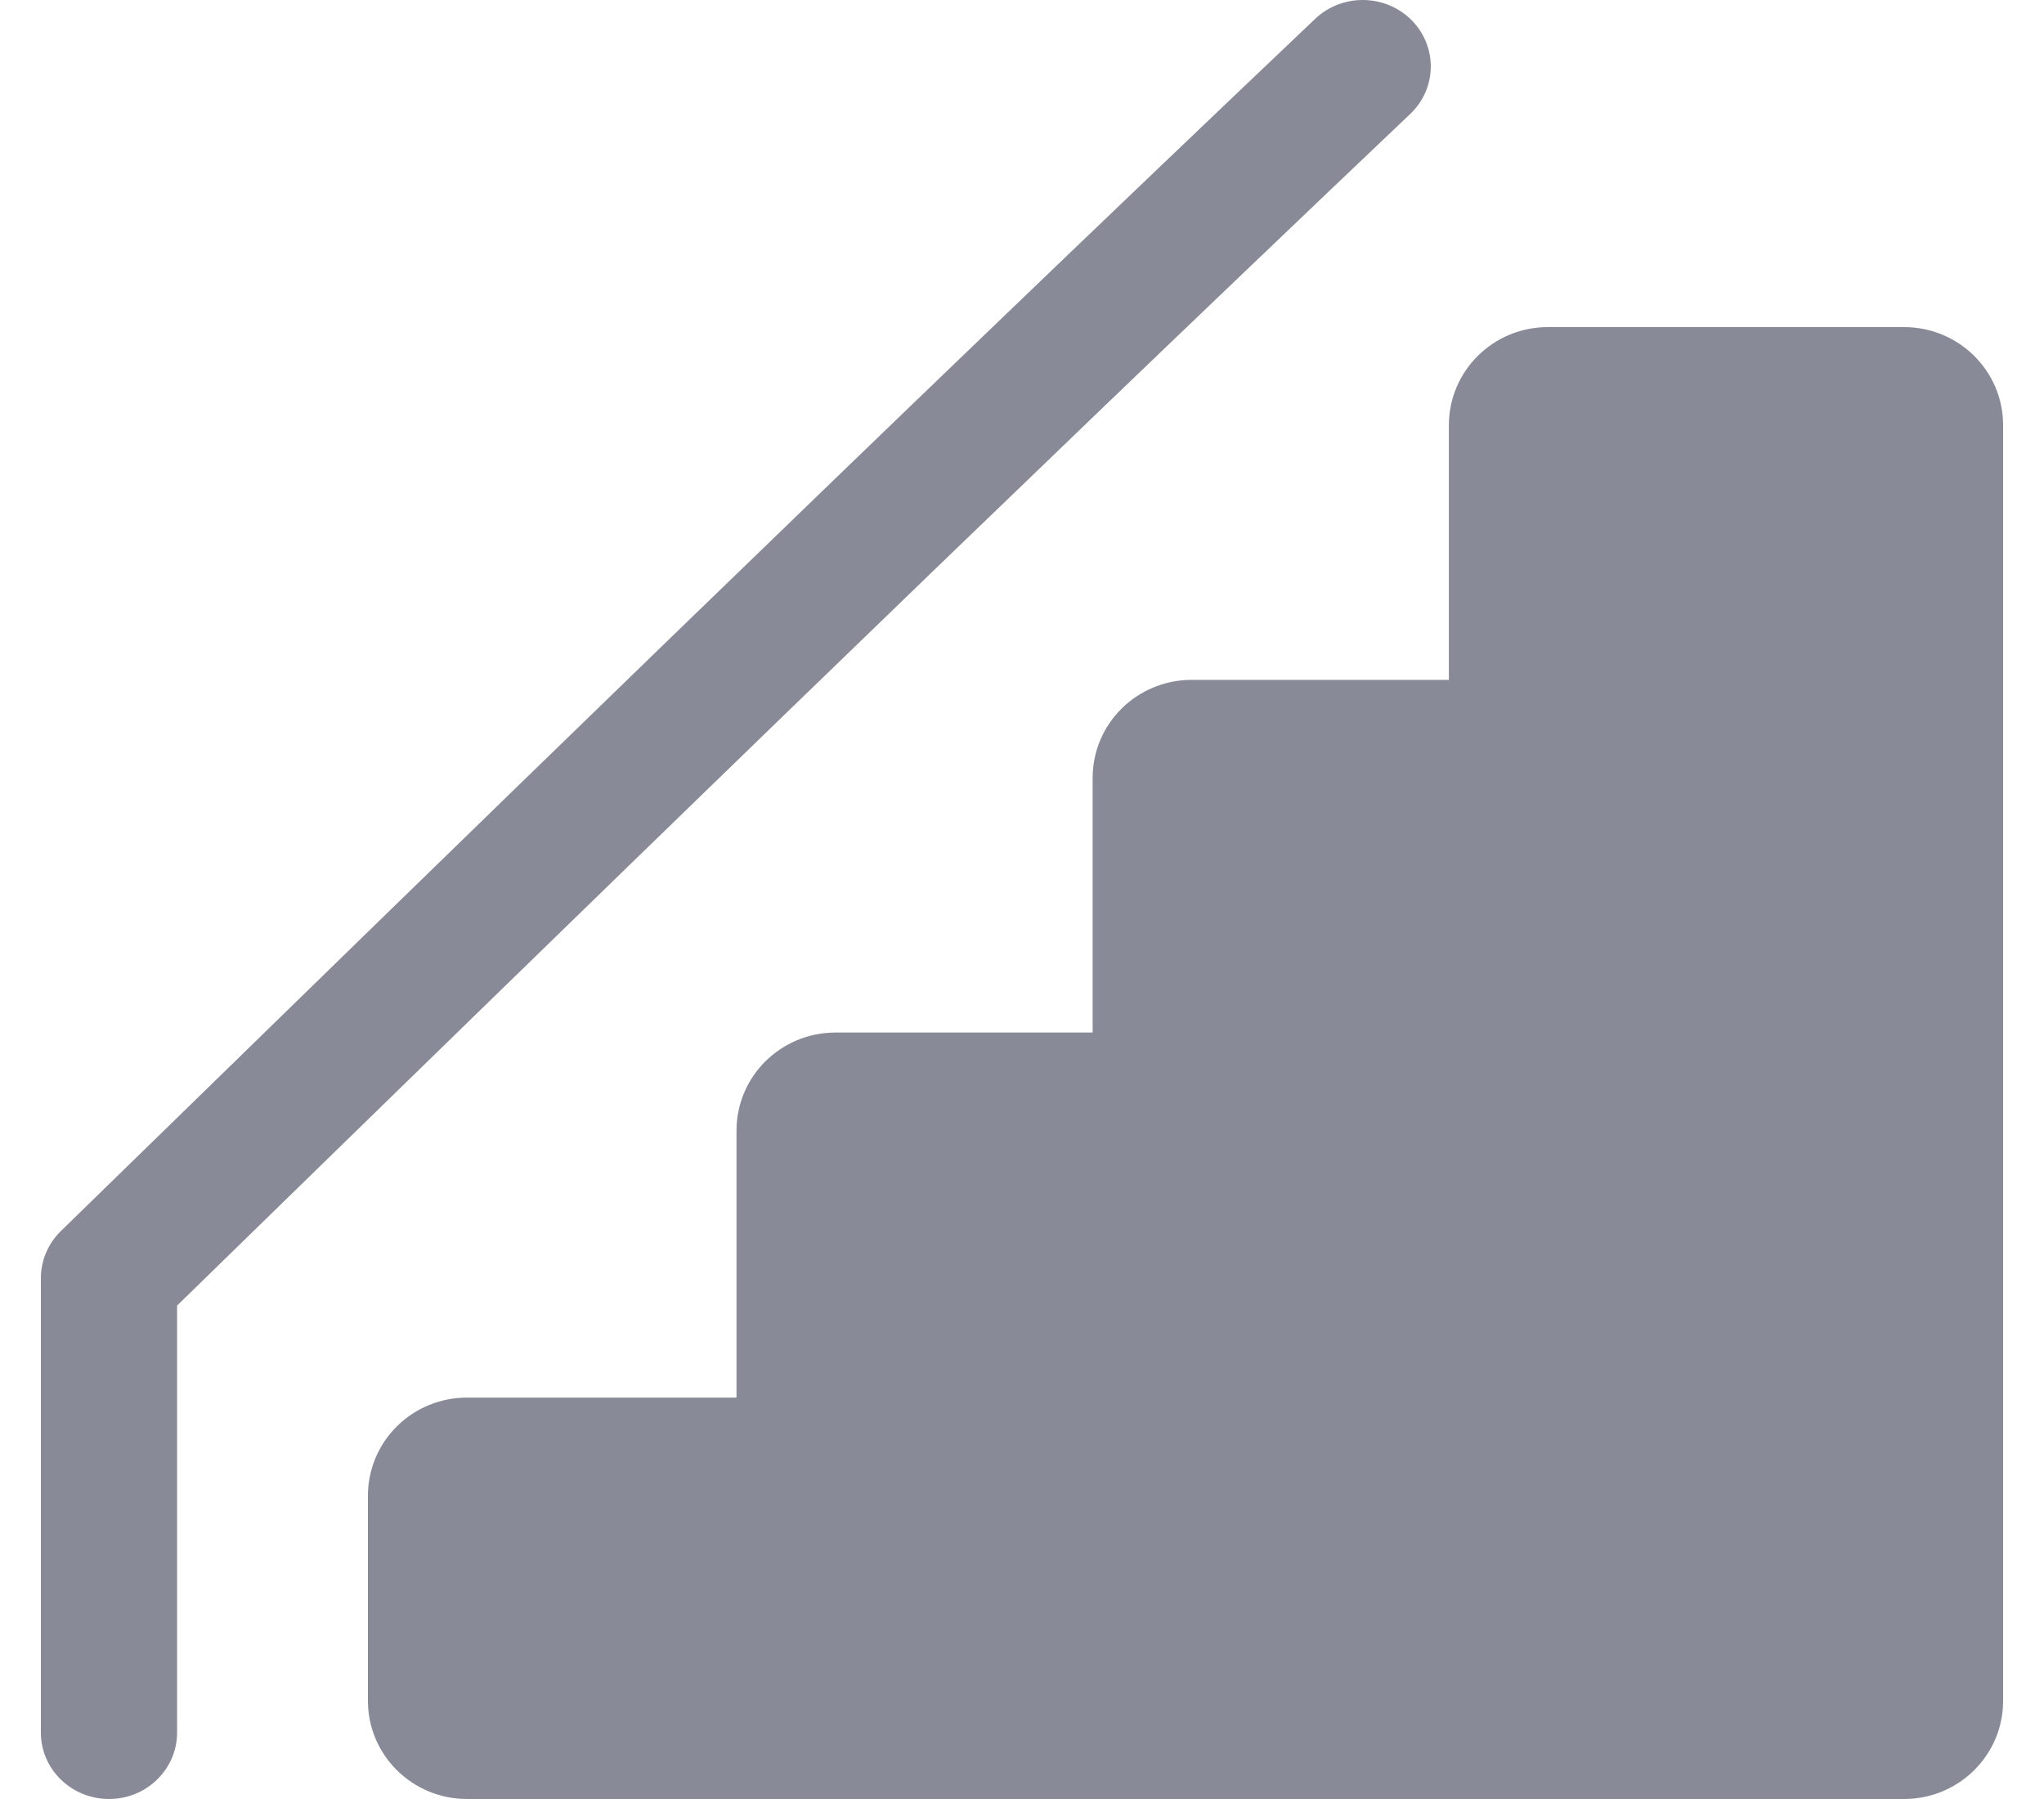
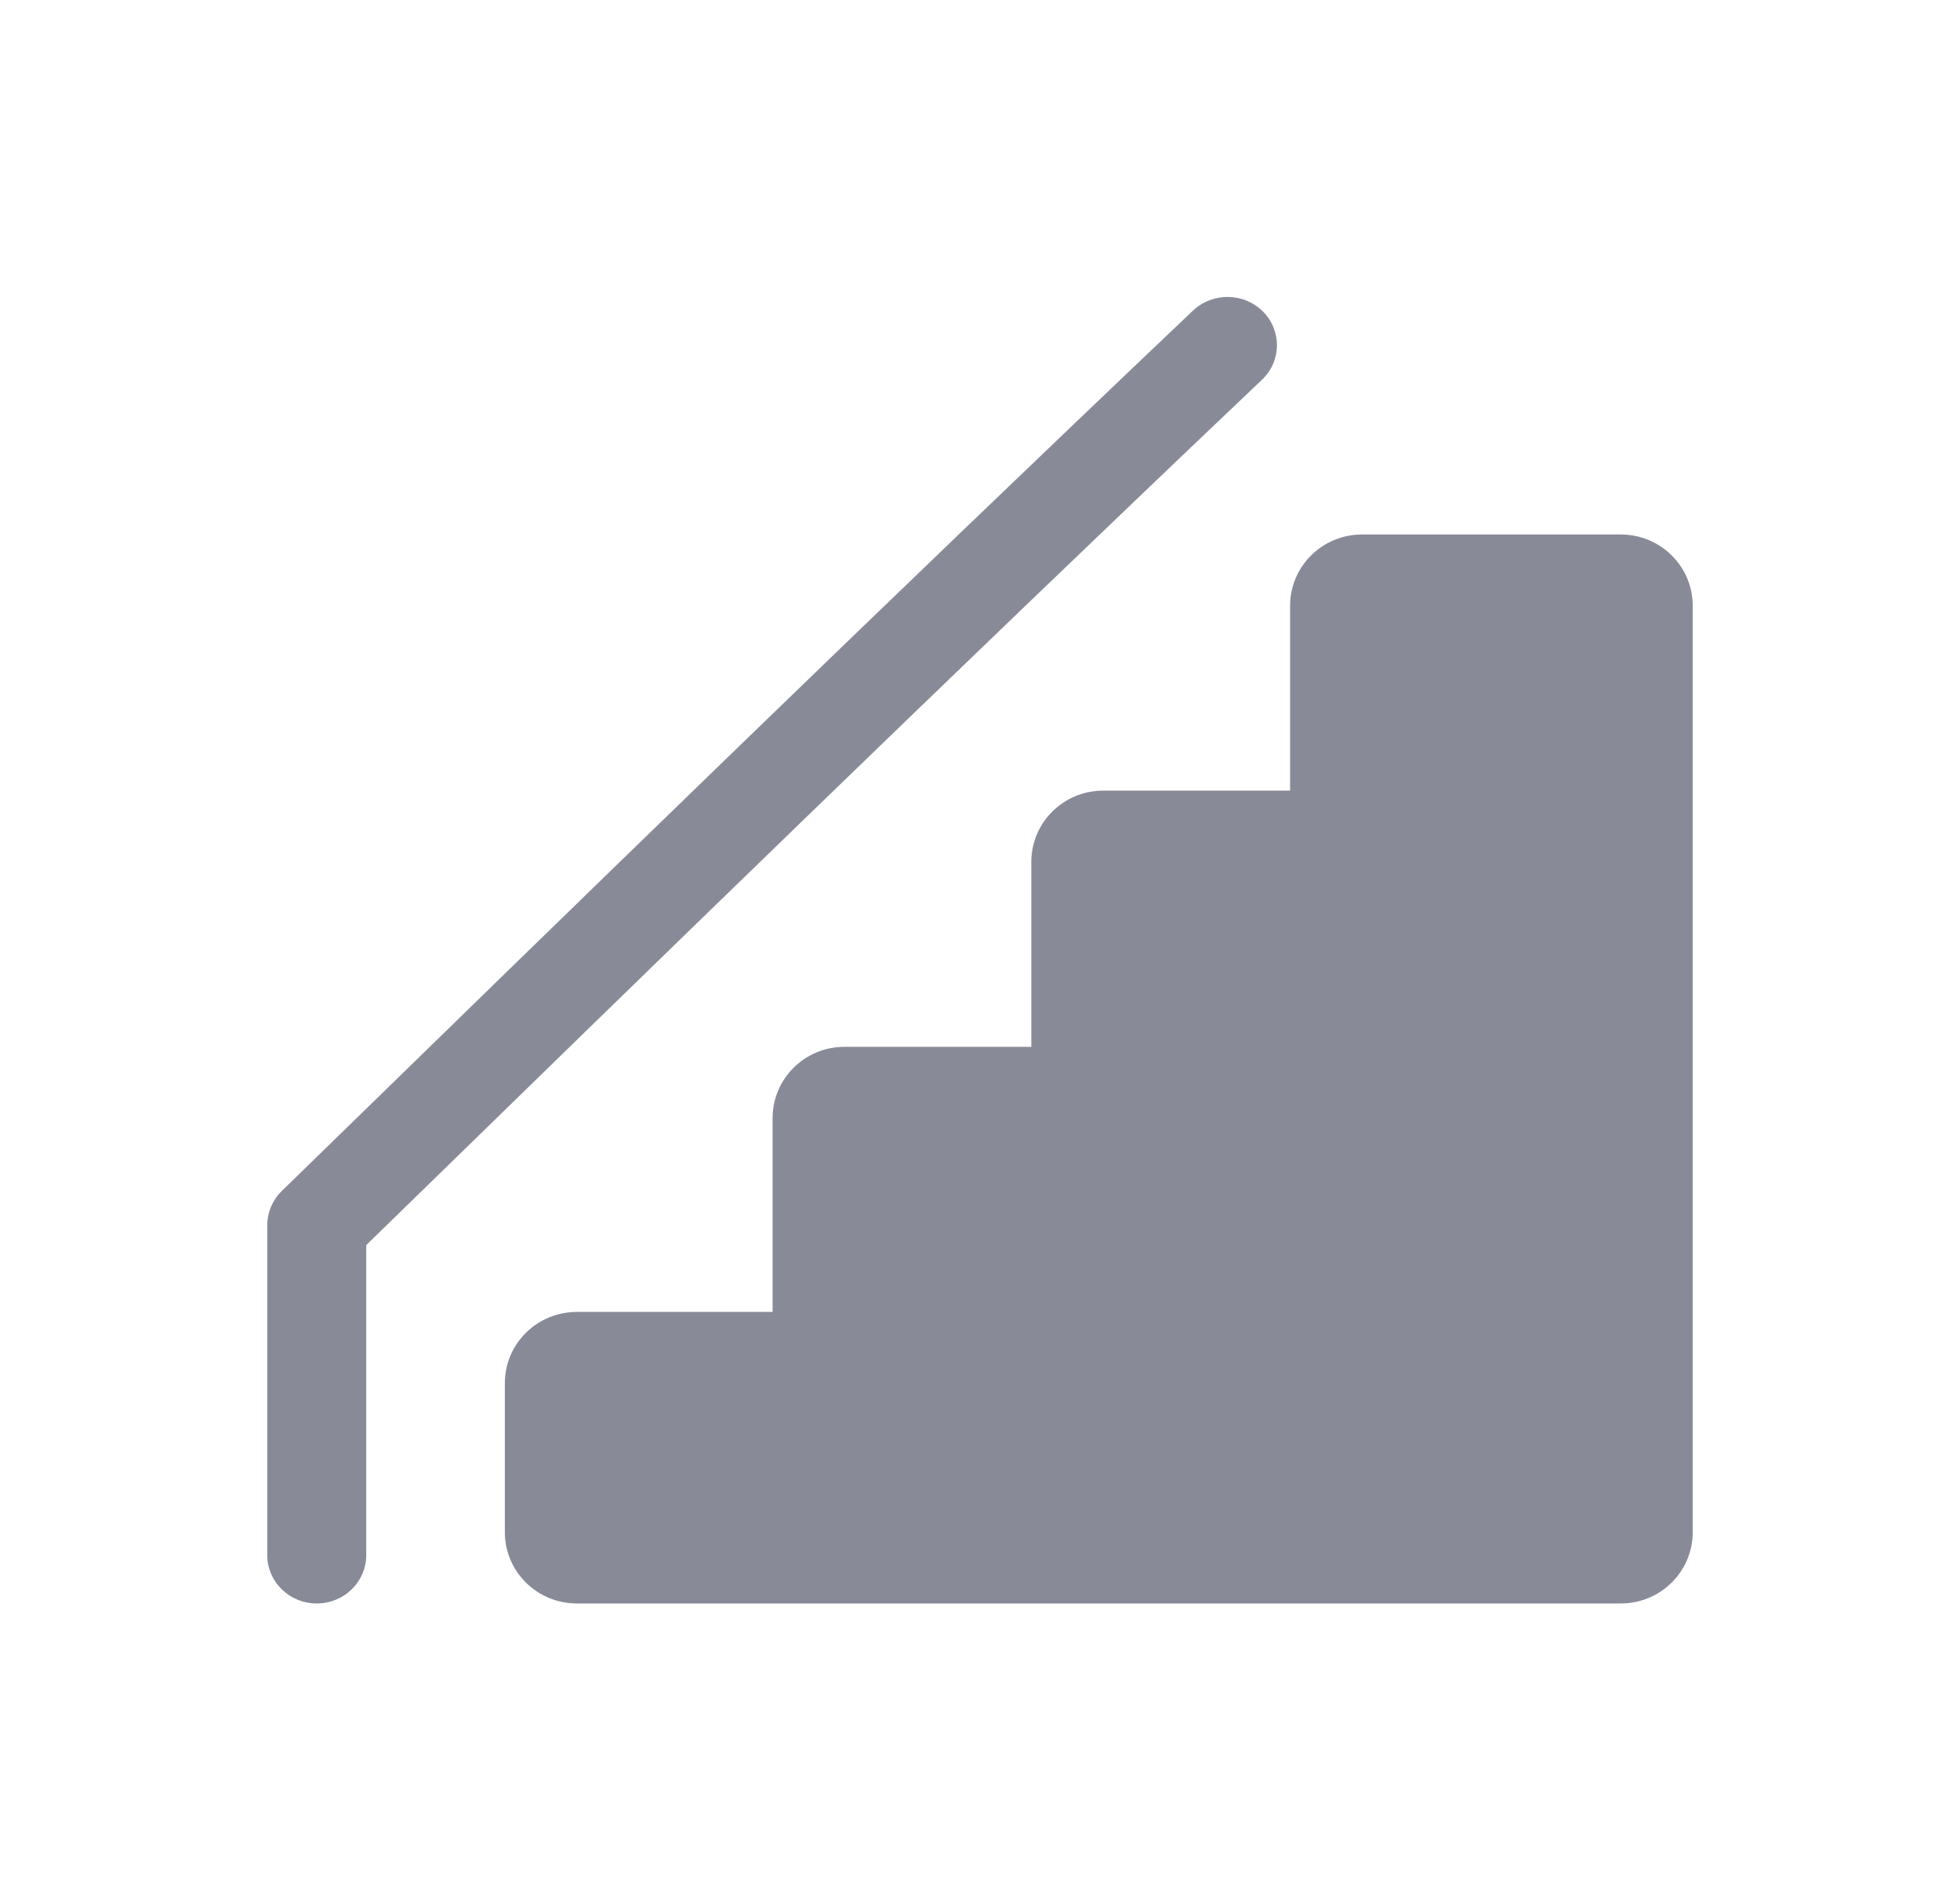
- <svg xmlns="http://www.w3.org/2000/svg" width="25" height="22" viewBox="0 0 25 22" fill="none">
-   <path d="M23.288 4H18.932C18.263 4 17.721 4.537 17.721 5.2V8.314H14.576C13.906 8.314 13.364 8.85 13.364 9.513V12.627H10.219C9.55 12.627 9.008 13.164 9.008 13.826V17.091H5.712C5.39 17.091 5.082 17.217 4.855 17.442C4.628 17.666 4.5 17.973 4.5 18.29L4.5 20.8C4.5 21.463 5.043 22 5.712 22H23.288C23.958 22 24.5 21.463 24.5 20.8V5.2C24.5 4.537 23.958 4 23.288 4Z" fill="#888B97" />
-   <path d="M17.264 0.245C16.942 -0.076 16.416 -0.082 16.086 0.23C10.743 5.305 5.66 10.262 0.744 15.055C0.588 15.207 0.5 15.415 0.5 15.63V21.188C0.5 21.636 0.873 22 1.333 22C1.793 22 2.166 21.636 2.166 21.188V15.966C7.002 11.25 12.002 6.378 17.248 1.394C17.578 1.081 17.584 0.567 17.264 0.245Z" fill="#888B97" />
+ <svg xmlns="http://www.w3.org/2000/svg" width="33" height="32" viewBox="0 0 33 32" fill="none">
+   <path d="M27.288 9H22.932C22.263 9 21.721 9.537 21.721 10.2V13.313H18.576C17.906 13.313 17.364 13.85 17.364 14.513V17.627H14.219C13.55 17.627 13.008 18.164 13.008 18.826V22.091H9.712C9.39 22.091 9.082 22.217 8.855 22.442C8.627 22.666 8.5 22.973 8.5 23.29L8.5 25.8C8.5 26.463 9.043 27 9.712 27H27.288C27.958 27 28.5 26.463 28.5 25.8V10.2C28.5 9.537 27.958 9 27.288 9Z" fill="#888B97" />
+   <path d="M21.264 5.245C20.942 4.924 20.416 4.918 20.086 5.23C14.743 10.306 9.66 15.262 4.744 20.055C4.588 20.207 4.5 20.415 4.5 20.63V26.188C4.5 26.636 4.873 27 5.333 27C5.793 27 6.166 26.636 6.166 26.188V20.966C11.002 16.25 16.002 11.378 21.248 6.394C21.578 6.081 21.584 5.567 21.264 5.245Z" fill="#888B97" />
</svg>
